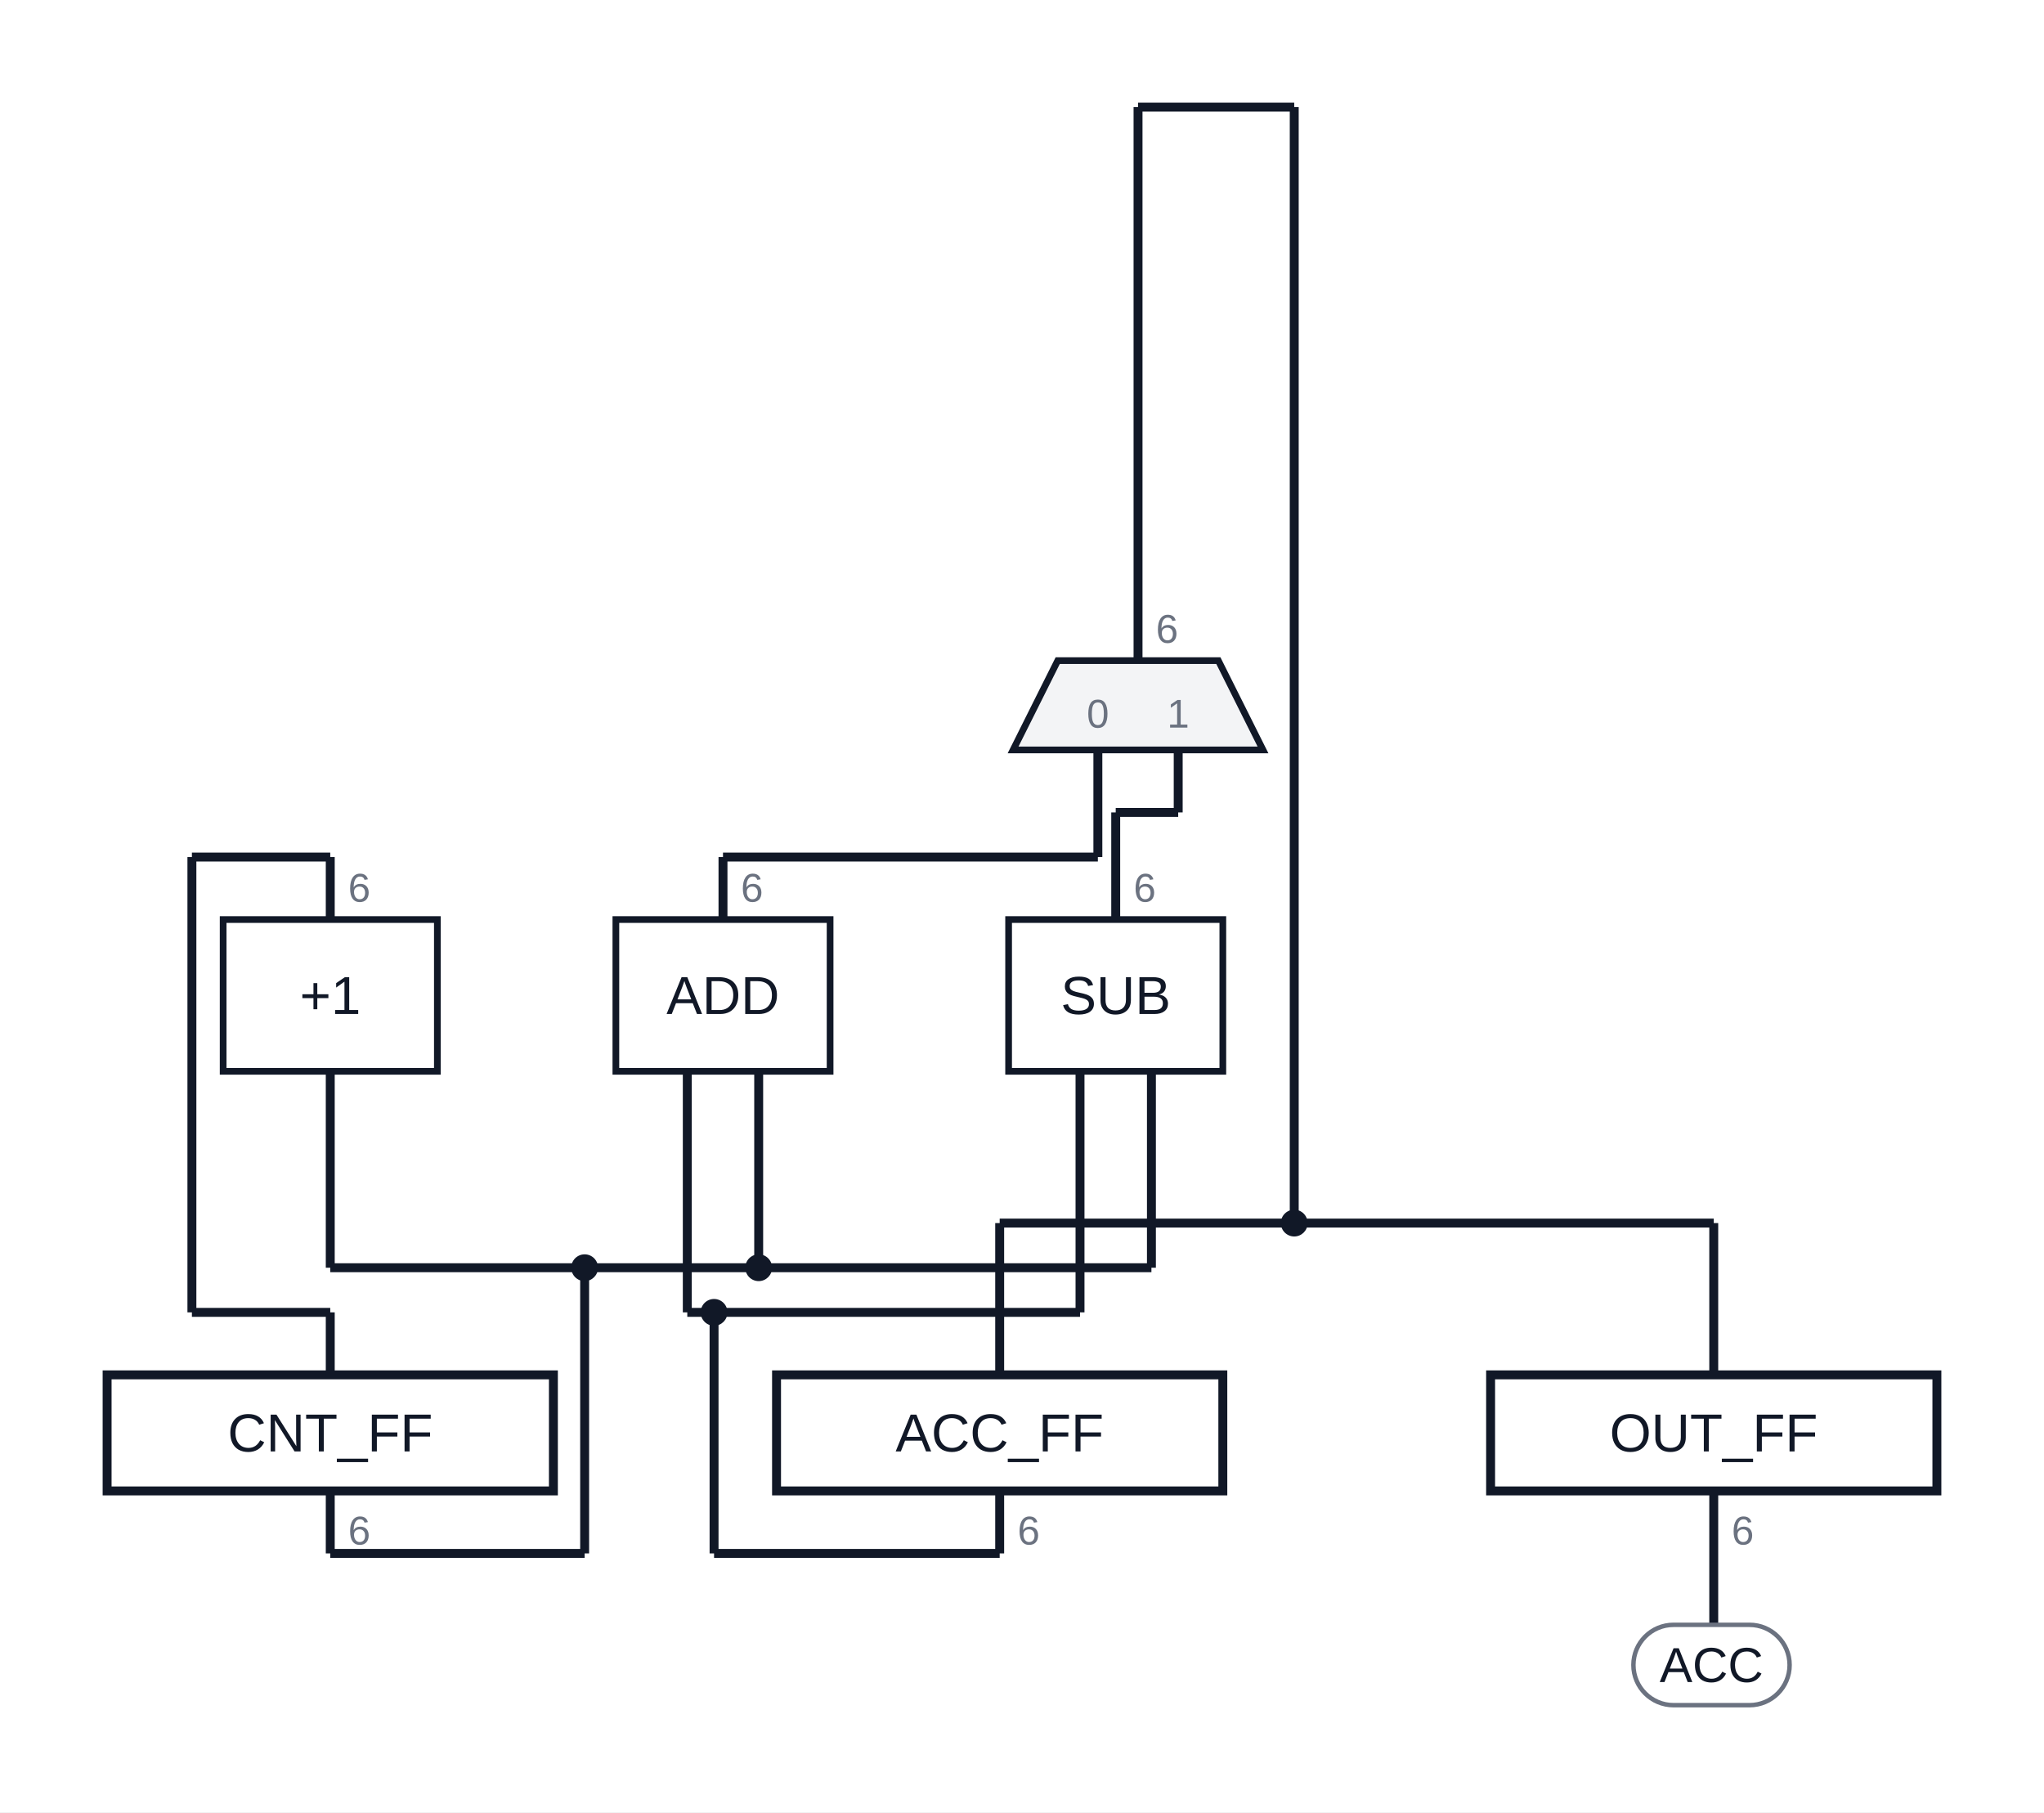
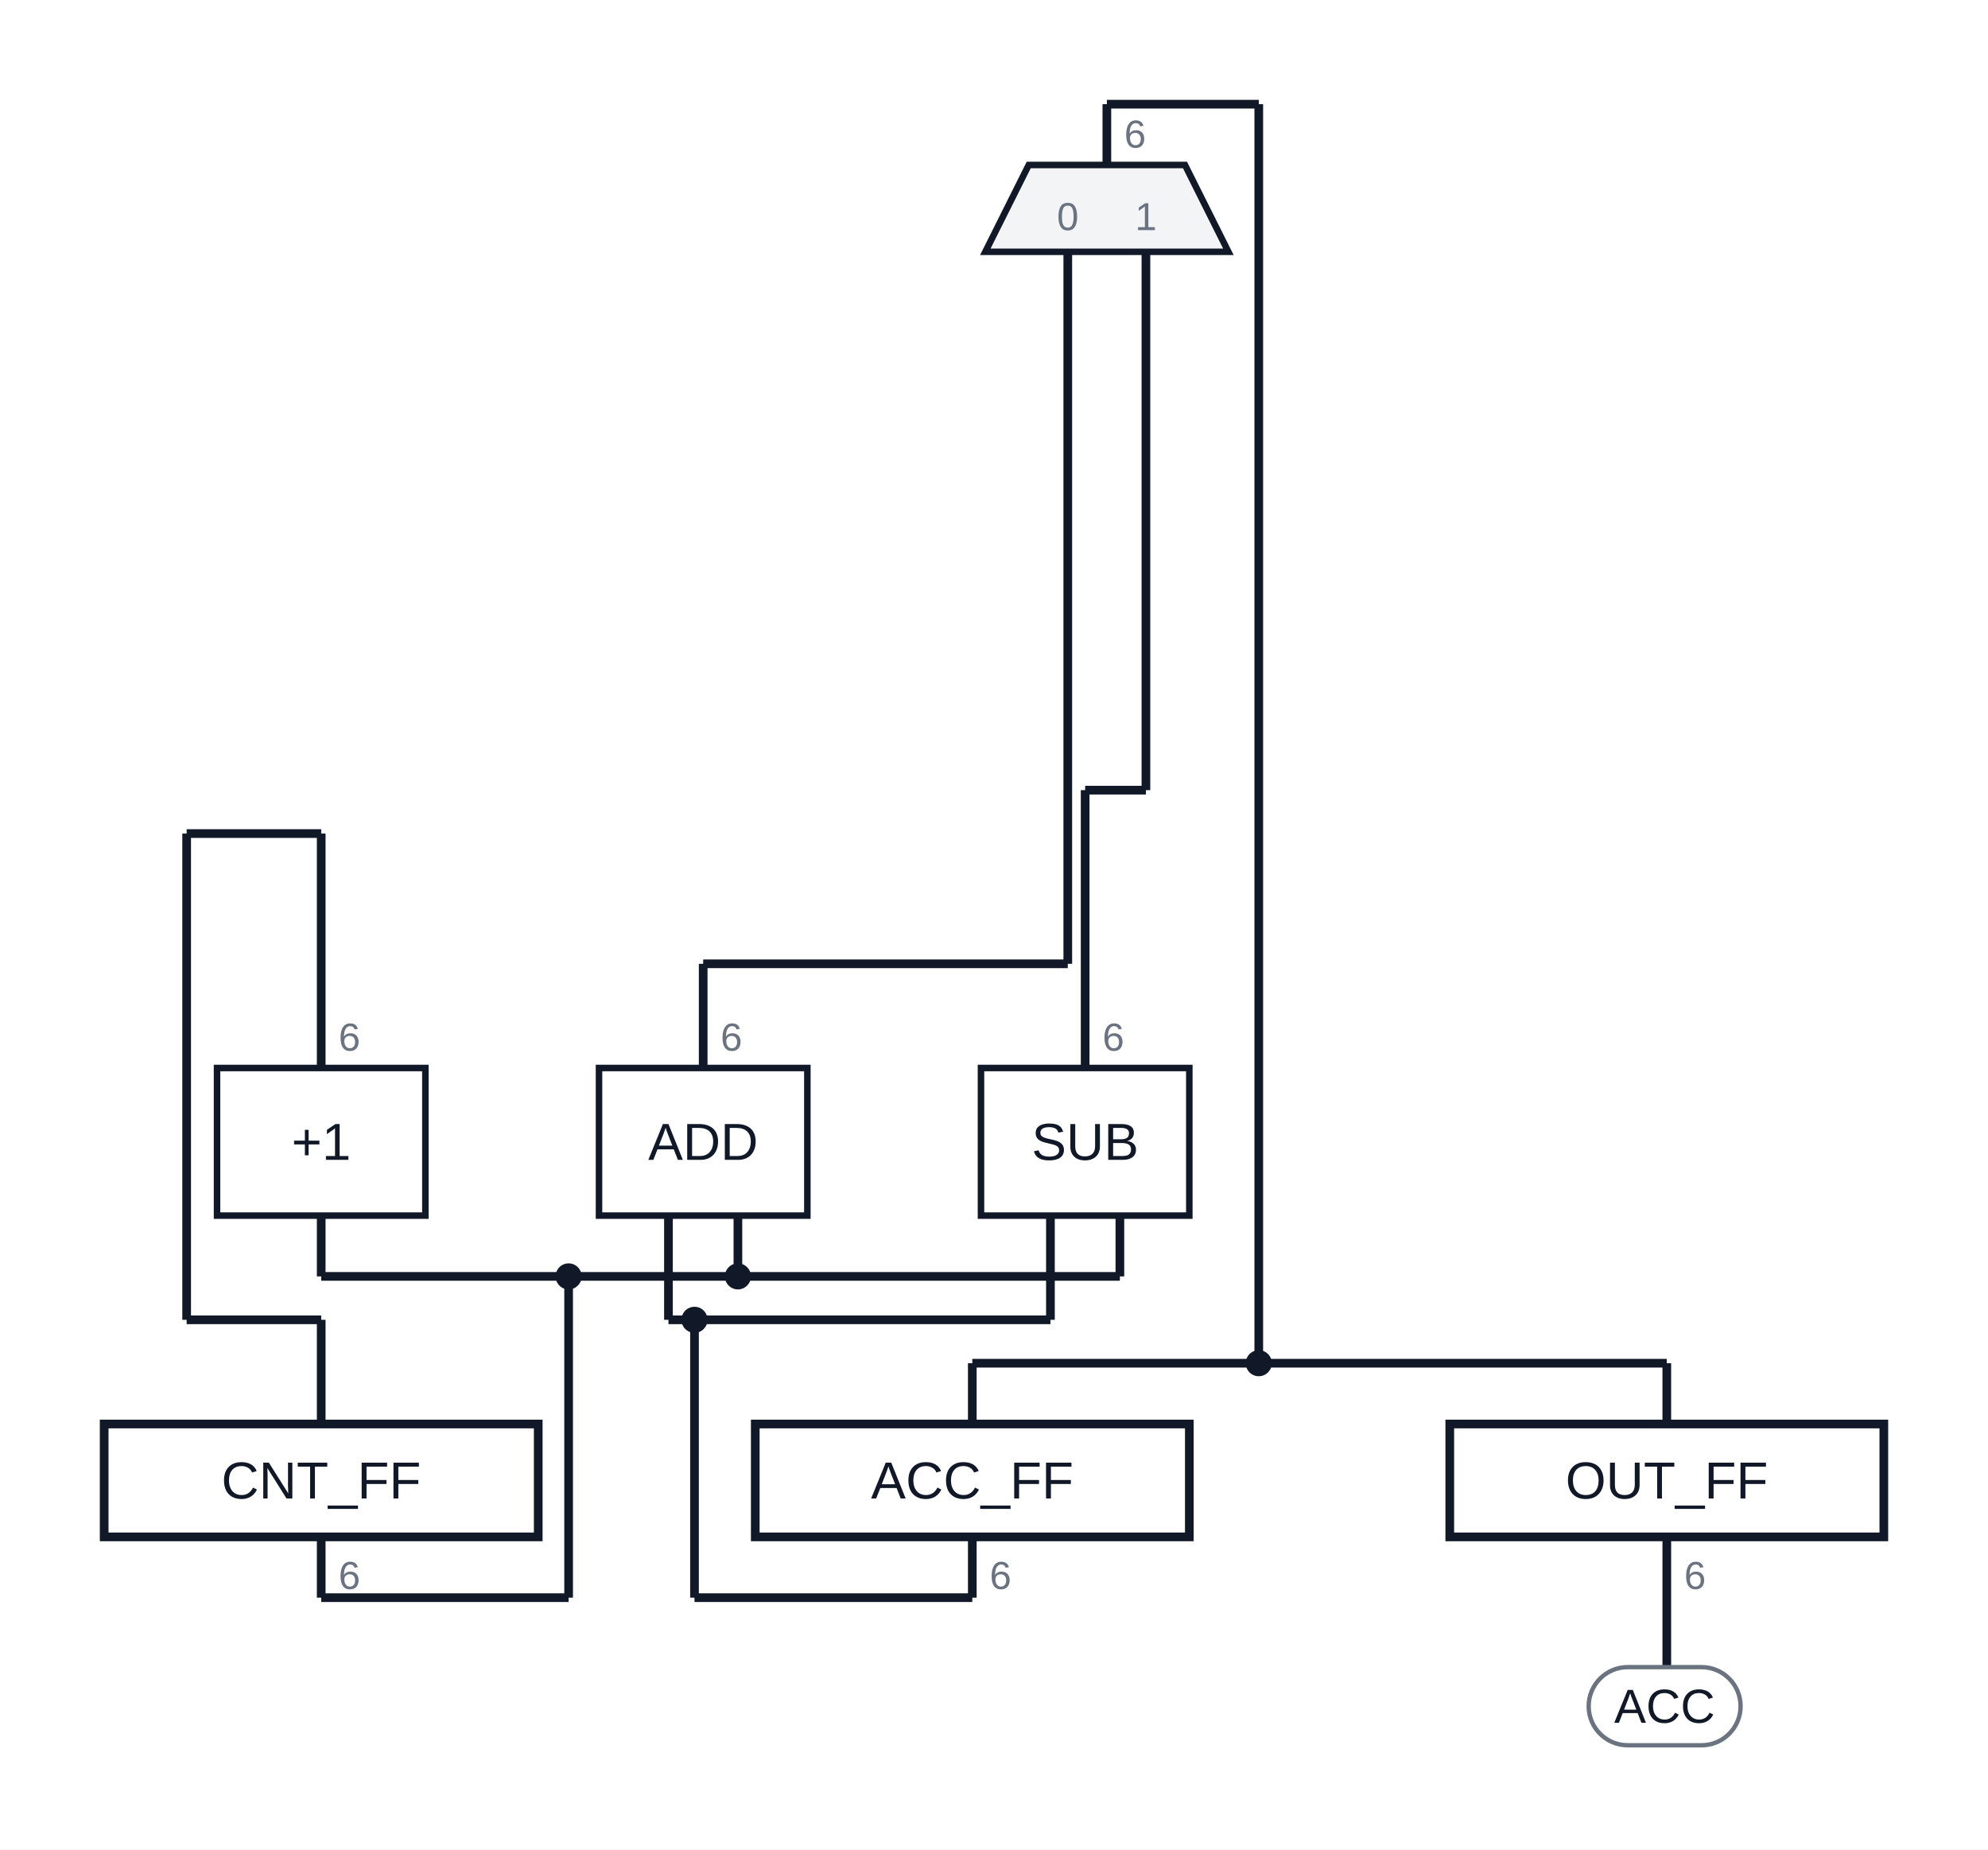
- <svg xmlns="http://www.w3.org/2000/svg" viewBox="335 14 458 406" width="458" height="406" font-family="Arial, Helvetica, sans-serif" font-size="12">
-   <rect x="335" y="14" width="458" height="406" fill="#ffffff" />
+ <svg xmlns="http://www.w3.org/2000/svg" viewBox="103 14 458 426" width="458" height="426" font-family="Arial, Helvetica, sans-serif" font-size="12">
+   <rect x="103" y="14" width="458" height="426" fill="#ffffff" />
  <g class="wire data" data-signal="CNT_Q">
-     <path d="M409 348L409 362M409 254L409 298M505 254L505 298M593 254L593 298M409 298L593 298M409 362L466 362M466 298L466 362" fill="none" stroke="#111827" stroke-width="2" />
-     <circle cx="466" cy="298" r="3" fill="#111827" />
-     <circle cx="505" cy="298" r="3" fill="#111827" />
-     <text x="413" y="360" font-size="9" fill="#6b7280">6</text>
+     <path d="M177 368L177 382M177 294L177 308M273 294L273 308M361 294L361 308M177 308L361 308M177 382L234 382M234 308L234 382" fill="none" stroke="#111827" stroke-width="2" />
+     <circle cx="234" cy="308" r="3" fill="#111827" />
+     <circle cx="273" cy="308" r="3" fill="#111827" />
+     <text x="181" y="380" font-size="9" fill="#6b7280">6</text>
  </g>
  <g class="wire data" data-signal="CNT_D">
-     <path d="M409 220L409 206M409 322L409 308M378 206L409 206M378 308L409 308M378 206L378 308" fill="none" stroke="#111827" stroke-width="2" />
-     <text x="413" y="216" font-size="9" fill="#6b7280">6</text>
+     <path d="M177 260L177 206M177 342L177 318M146 206L177 206M146 318L177 318M146 206L146 318" fill="none" stroke="#111827" stroke-width="2" />
+     <text x="181" y="256" font-size="9" fill="#6b7280">6</text>
  </g>
  <g class="wire data" data-signal="ACC_Q">
-     <path d="M559 348L559 362M489 254L489 308M577 254L577 308M489 308L577 308M495 362L559 362M495 308L495 362" fill="none" stroke="#111827" stroke-width="2" />
-     <circle cx="495" cy="308" r="3" fill="#111827" />
-     <text x="563" y="360" font-size="9" fill="#6b7280">6</text>
+     <path d="M327 368L327 382M257 294L257 318M345 294L345 318M257 318L345 318M263 382L327 382M263 318L263 382" fill="none" stroke="#111827" stroke-width="2" />
+     <circle cx="263" cy="318" r="3" fill="#111827" />
+     <text x="331" y="380" font-size="9" fill="#6b7280">6</text>
  </g>
  <g class="wire data" data-signal="ACC_D">
-     <path d="M590 162L590 38M559 322L559 288M719 322L719 288M590 38L625 38M559 288L719 288M625 38L625 288" fill="none" stroke="#111827" stroke-width="2" />
-     <circle cx="625" cy="288" r="3" fill="#111827" />
-     <text x="594" y="158" font-size="9" fill="#6b7280">6</text>
+     <path d="M358 52L358 38M327 342L327 328M487 342L487 328M358 38L393 38M327 328L487 328M393 38L393 328" fill="none" stroke="#111827" stroke-width="2" />
+     <circle cx="393" cy="328" r="3" fill="#111827" />
+     <text x="362" y="48" font-size="9" fill="#6b7280">6</text>
  </g>
  <g class="wire data" data-signal="OUT_Q">
-     <path d="M719 348L719 378" fill="none" stroke="#111827" stroke-width="2" />
-     <text x="723" y="360" font-size="9" fill="#6b7280">6</text>
+     <path d="M487 368L487 398" fill="none" stroke="#111827" stroke-width="2" />
+     <text x="491" y="380" font-size="9" fill="#6b7280">6</text>
  </g>
  <g class="wire data" data-signal="data_path.ADD_OUT">
-     <path d="M497 220L497 206M581 182L581 206M497 206L581 206" fill="none" stroke="#111827" stroke-width="2" />
-     <text x="501" y="216" font-size="9" fill="#6b7280">6</text>
+     <path d="M265 260L265 236M349 72L349 236M265 236L349 236" fill="none" stroke="#111827" stroke-width="2" />
+     <text x="269" y="256" font-size="9" fill="#6b7280">6</text>
  </g>
  <g class="wire data" data-signal="data_path.SUB_OUT">
-     <path d="M585 220L585 196M599 182L599 196M585 196L599 196" fill="none" stroke="#111827" stroke-width="2" />
-     <text x="589" y="216" font-size="9" fill="#6b7280">6</text>
+     <path d="M353 260L353 196M367 72L367 196M353 196L367 196" fill="none" stroke="#111827" stroke-width="2" />
+     <text x="357" y="256" font-size="9" fill="#6b7280">6</text>
  </g>
  <g class="node reg" data-node-id="CNT_FF">
-     <rect x="359" y="322" width="100" height="26" fill="#ffffff" stroke="#111827" stroke-width="2" />
-     <text x="409" y="335" text-anchor="middle" dominant-baseline="central" fill="#111827">CNT_FF</text>
+     <rect x="127" y="342" width="100" height="26" fill="#ffffff" stroke="#111827" stroke-width="2" />
+     <text x="177" y="355" text-anchor="middle" dominant-baseline="central" fill="#111827">CNT_FF</text>
  </g>
  <g class="node reg" data-node-id="ACC_FF">
-     <rect x="509" y="322" width="100" height="26" fill="#ffffff" stroke="#111827" stroke-width="2" />
-     <text x="559" y="335" text-anchor="middle" dominant-baseline="central" fill="#111827">ACC_FF</text>
+     <rect x="277" y="342" width="100" height="26" fill="#ffffff" stroke="#111827" stroke-width="2" />
+     <text x="327" y="355" text-anchor="middle" dominant-baseline="central" fill="#111827">ACC_FF</text>
  </g>
  <g class="node reg" data-node-id="OUT_FF">
-     <rect x="669" y="322" width="100" height="26" fill="#ffffff" stroke="#111827" stroke-width="2" />
-     <text x="719" y="335" text-anchor="middle" dominant-baseline="central" fill="#111827">OUT_FF</text>
+     <rect x="437" y="342" width="100" height="26" fill="#ffffff" stroke="#111827" stroke-width="2" />
+     <text x="487" y="355" text-anchor="middle" dominant-baseline="central" fill="#111827">OUT_FF</text>
  </g>
  <g class="node op" data-node-id="data_path.u_inc">
-     <rect x="385" y="220" width="48" height="34" fill="#ffffff" stroke="#111827" stroke-width="1.5" />
-     <text x="409" y="237" text-anchor="middle" dominant-baseline="central" fill="#111827">+1</text>
+     <rect x="153" y="260" width="48" height="34" fill="#ffffff" stroke="#111827" stroke-width="1.5" />
+     <text x="177" y="277" text-anchor="middle" dominant-baseline="central" fill="#111827">+1</text>
  </g>
  <g class="node op" data-node-id="data_path.u_add">
-     <rect x="473" y="220" width="48" height="34" fill="#ffffff" stroke="#111827" stroke-width="1.5" />
-     <text x="497" y="237" text-anchor="middle" dominant-baseline="central" fill="#111827">ADD</text>
+     <rect x="241" y="260" width="48" height="34" fill="#ffffff" stroke="#111827" stroke-width="1.5" />
+     <text x="265" y="277" text-anchor="middle" dominant-baseline="central" fill="#111827">ADD</text>
  </g>
  <g class="node op" data-node-id="data_path.u_sub">
-     <rect x="561" y="220" width="48" height="34" fill="#ffffff" stroke="#111827" stroke-width="1.5" />
-     <text x="585" y="237" text-anchor="middle" dominant-baseline="central" fill="#111827">SUB</text>
+     <rect x="329" y="260" width="48" height="34" fill="#ffffff" stroke="#111827" stroke-width="1.5" />
+     <text x="353" y="277" text-anchor="middle" dominant-baseline="central" fill="#111827">SUB</text>
  </g>
  <g class="node mux" data-node-id="data_path.u_mux">
-     <polygon points="562,182 618,182 608,162 572,162" fill="#f3f4f6" stroke="#111827" stroke-width="1.5" />
-     <text x="581" y="177" text-anchor="middle" font-size="9" fill="#6b7280">0</text>
-     <text x="599" y="177" text-anchor="middle" font-size="9" fill="#6b7280">1</text>
+     <polygon points="330,72 386,72 376,52 340,52" fill="#f3f4f6" stroke="#111827" stroke-width="1.5" />
+     <text x="349" y="67" text-anchor="middle" font-size="9" fill="#6b7280">0</text>
+     <text x="367" y="67" text-anchor="middle" font-size="9" fill="#6b7280">1</text>
  </g>
  <g class="node port" data-node-id="@ACC">
-     <rect x="701" y="378" width="35" height="18" rx="9" fill="#ffffff" stroke="#6b7280" />
-     <text x="718.5" y="387" text-anchor="middle" dominant-baseline="central" font-size="11" fill="#111827">ACC</text>
+     <rect x="469" y="398" width="35" height="18" rx="9" fill="#ffffff" stroke="#6b7280" />
+     <text x="486.5" y="407" text-anchor="middle" dominant-baseline="central" font-size="11" fill="#111827">ACC</text>
  </g>
</svg>
